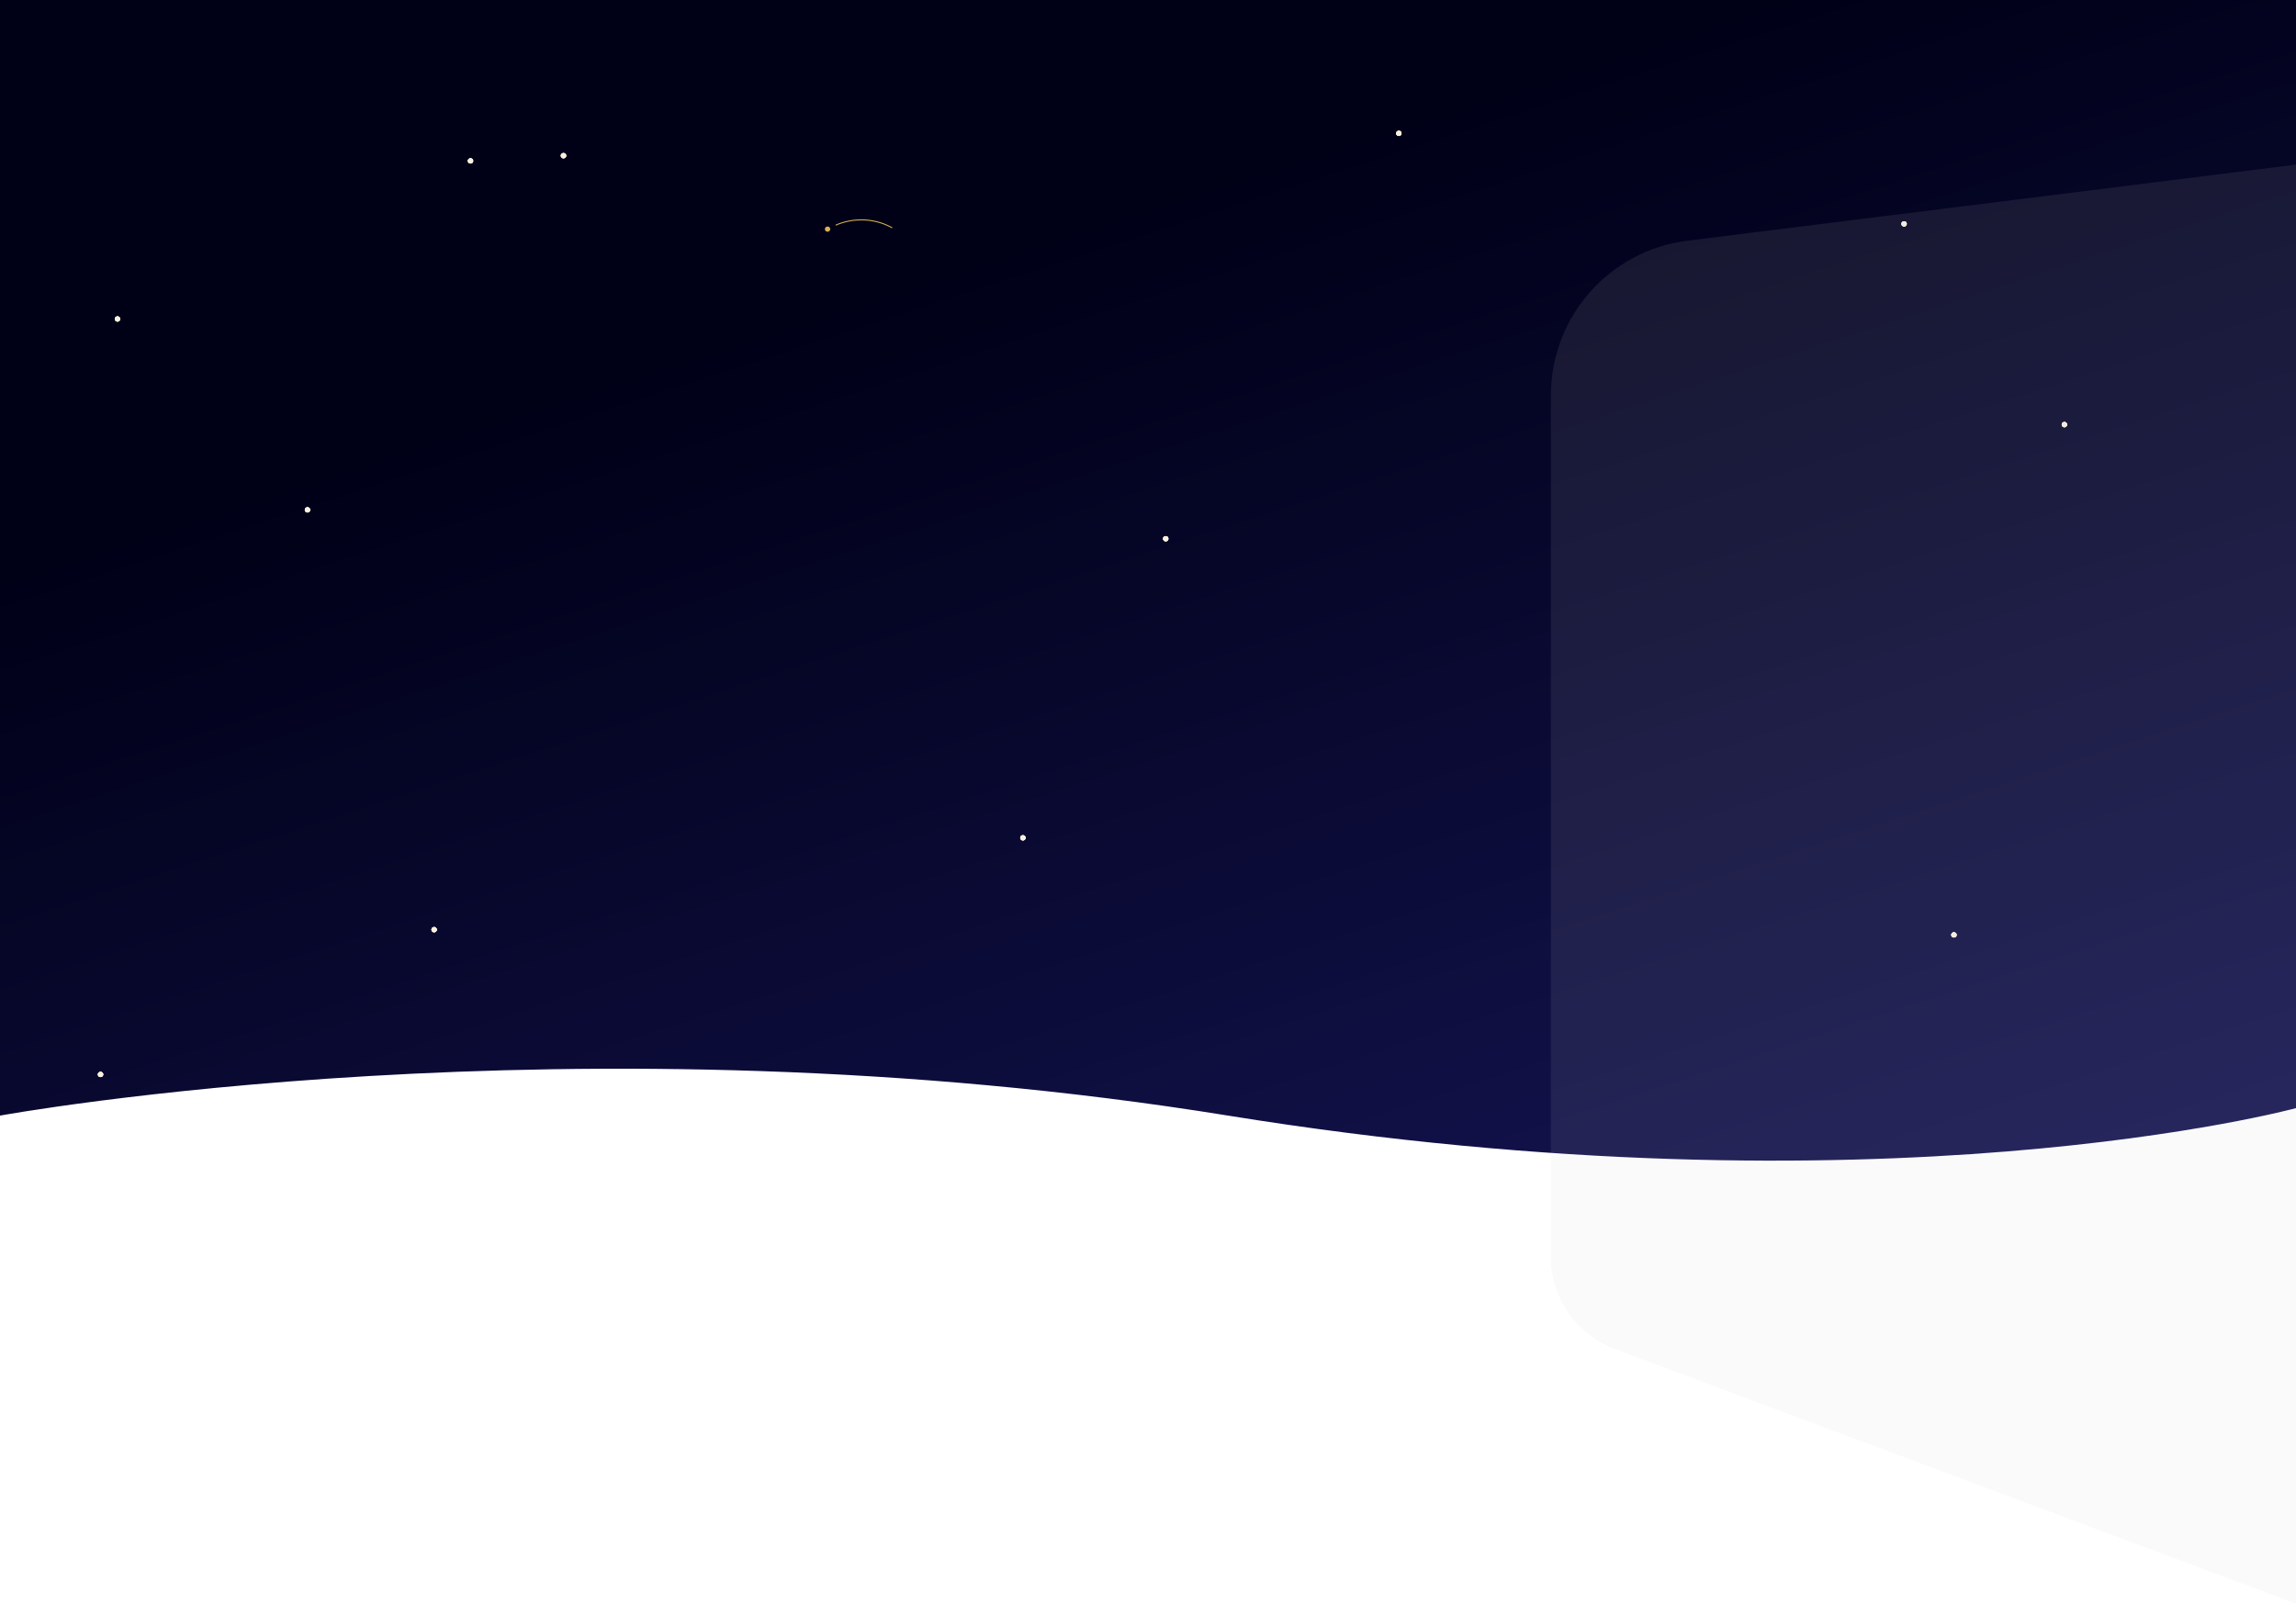
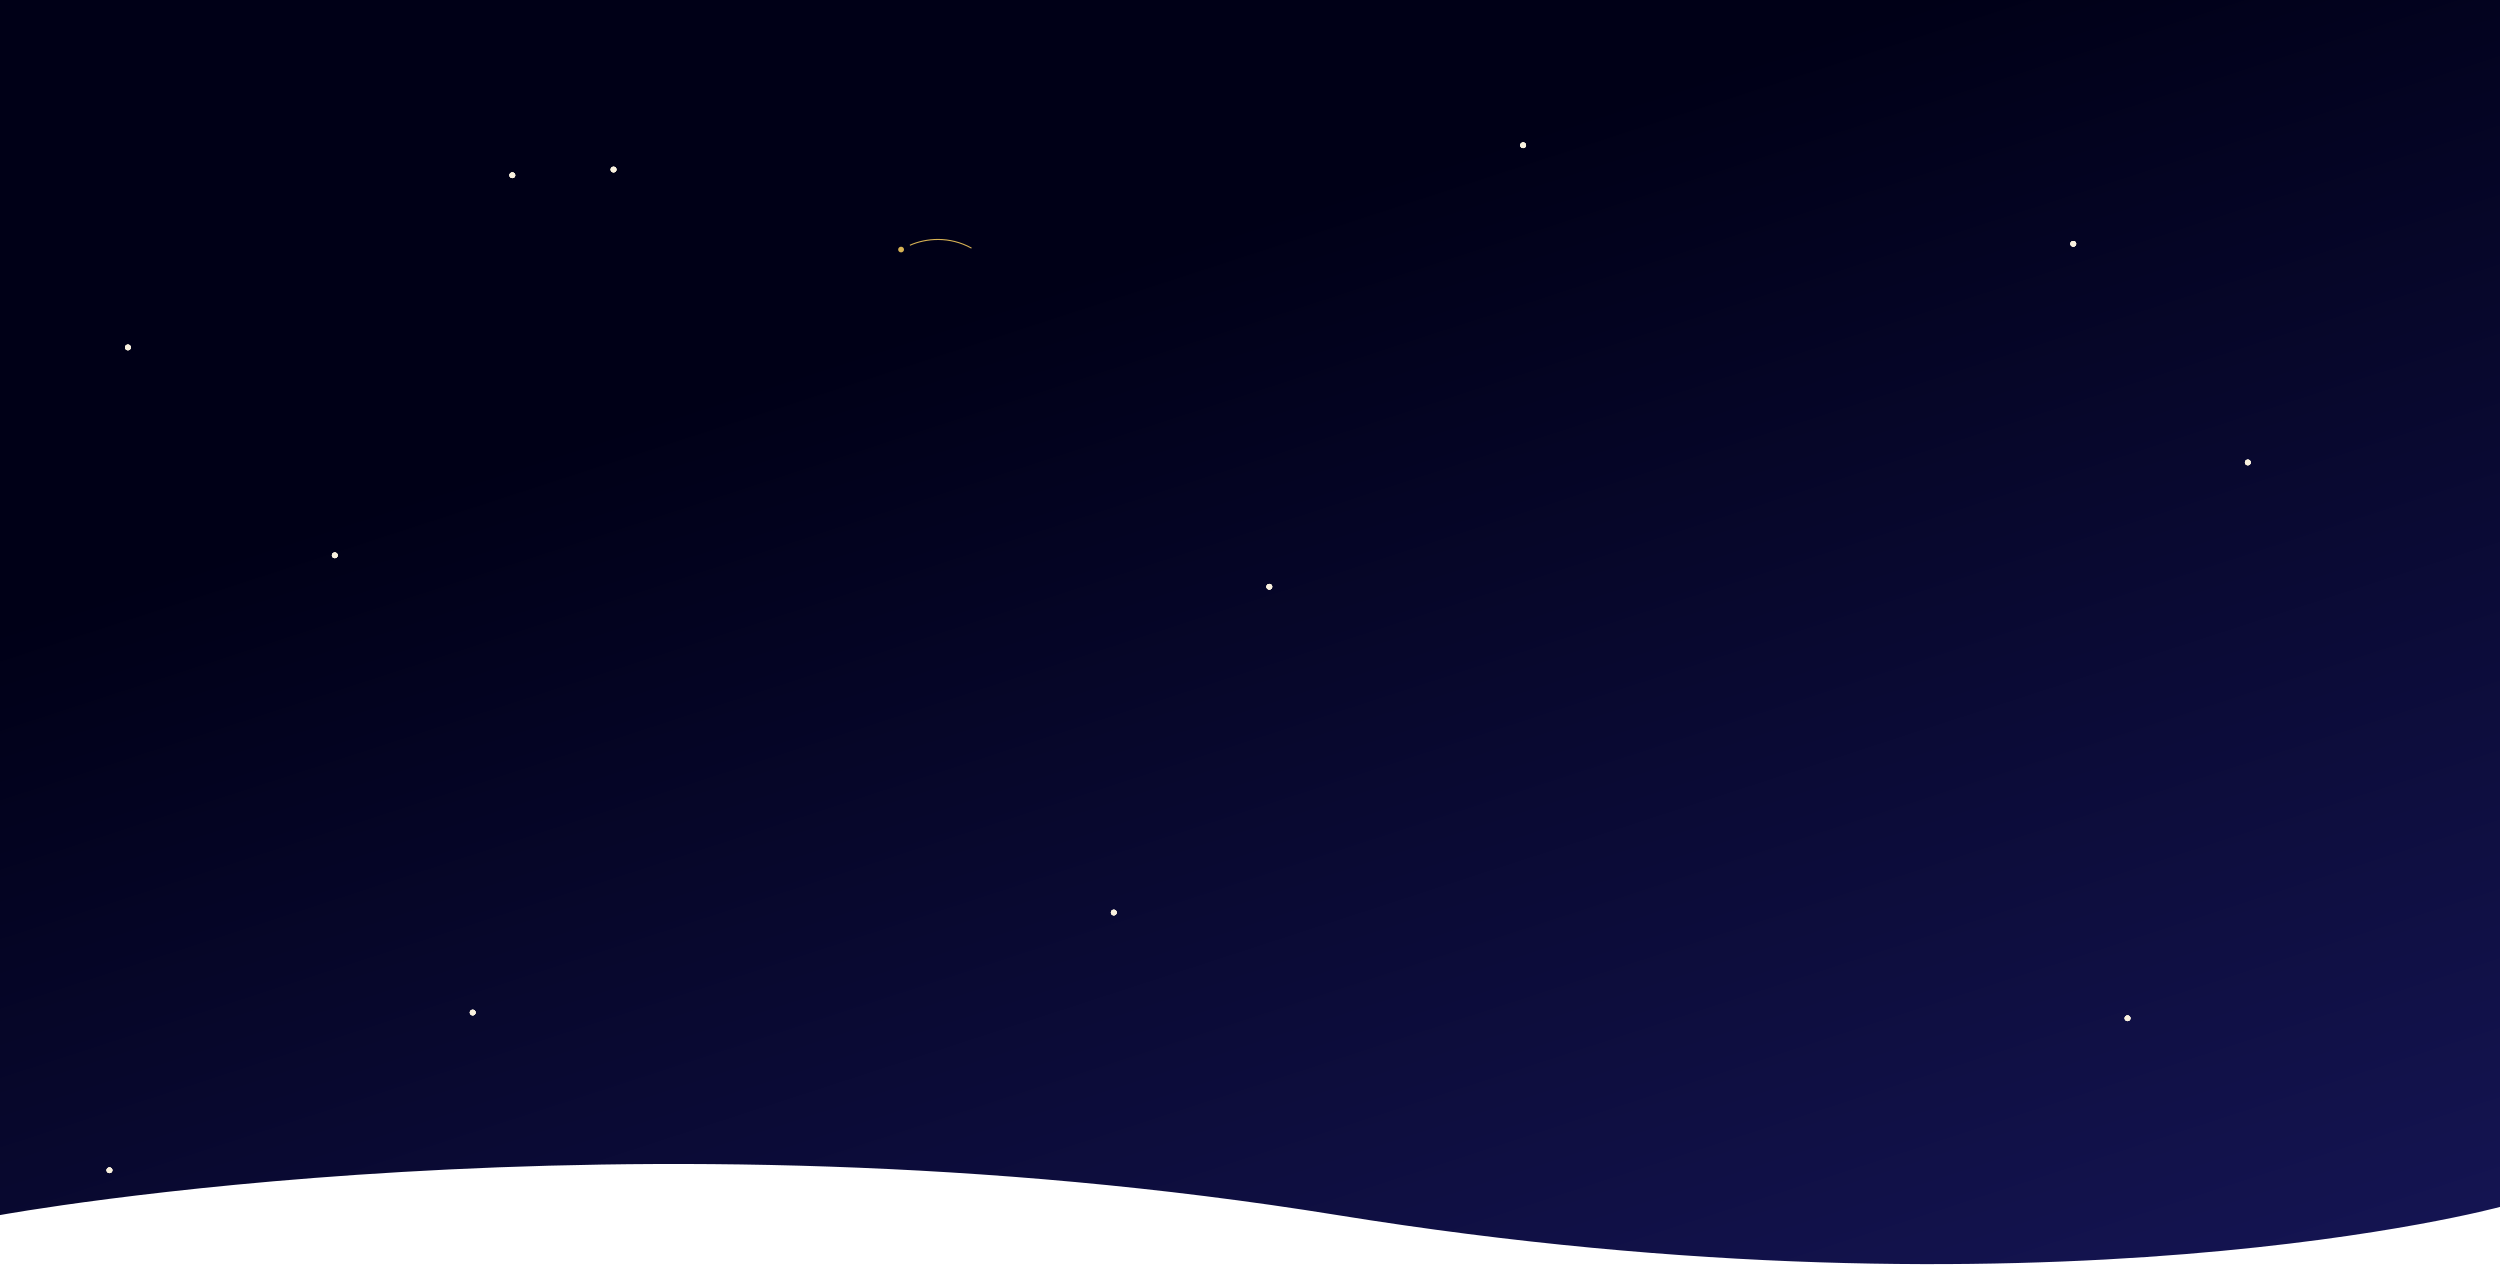
- <svg xmlns="http://www.w3.org/2000/svg" width="2300" height="1607" viewBox="0 0 2300 1607" fill="none">
+ <svg xmlns="http://www.w3.org/2000/svg" width="2300" height="1163" viewBox="0 0 2300 1163" fill="none">
  <path d="M0 0C894.242 0 1405.76 0 2300 0V1110.36C2300 1110.36 1884.48 1223.63 1230.33 1117.87C576.174 1012.11 0 1117.87 0 1117.87V0Z" fill="url(#paint0_linear_2_21)" />
  <ellipse cx="471.33" cy="161.234" rx="2.699" ry="2.629" fill="#F9F1DE" />
  <ellipse cx="471.33" cy="161.234" rx="2.699" ry="2.629" fill="#F9F1DE" />
  <ellipse cx="471.33" cy="161.234" rx="2.699" ry="2.629" fill="#F9F1DE" />
  <ellipse cx="471.33" cy="161.234" rx="2.699" ry="2.629" fill="#F9F1DE" />
  <ellipse cx="308.018" cy="510.896" rx="2.699" ry="2.629" fill="#F9F1DE" />
  <ellipse cx="308.018" cy="510.896" rx="2.699" ry="2.629" fill="#F9F1DE" />
  <ellipse cx="308.018" cy="510.896" rx="2.699" ry="2.629" fill="#F9F1DE" />
  <ellipse cx="308.018" cy="510.896" rx="2.699" ry="2.629" fill="#F9F1DE" />
  <ellipse cx="564.459" cy="155.976" rx="2.699" ry="2.629" fill="#F9F1DE" />
  <ellipse cx="564.459" cy="155.976" rx="2.699" ry="2.629" fill="#F9F1DE" />
  <ellipse cx="564.459" cy="155.976" rx="2.699" ry="2.629" fill="#F9F1DE" />
  <ellipse cx="564.459" cy="155.976" rx="2.699" ry="2.629" fill="#F9F1DE" />
  <ellipse cx="828.998" cy="229.589" rx="2.699" ry="2.629" fill="#D7B254" />
  <ellipse cx="1167.77" cy="539.816" rx="2.699" ry="2.629" fill="#F9F1DE" />
  <ellipse cx="1167.77" cy="539.816" rx="2.699" ry="2.629" fill="#F9F1DE" />
  <ellipse cx="1167.77" cy="539.816" rx="2.699" ry="2.629" fill="#F9F1DE" />
  <ellipse cx="1167.77" cy="539.816" rx="2.699" ry="2.629" fill="#F9F1DE" />
  <ellipse cx="1957.34" cy="936.8" rx="2.699" ry="2.629" fill="#F9F1DE" />
  <ellipse cx="1957.34" cy="936.8" rx="2.699" ry="2.629" fill="#F9F1DE" />
  <ellipse cx="1957.34" cy="936.8" rx="2.699" ry="2.629" fill="#F9F1DE" />
  <ellipse cx="1957.34" cy="936.8" rx="2.699" ry="2.629" fill="#F9F1DE" />
  <ellipse cx="2068.01" cy="425.452" rx="2.699" ry="2.629" fill="#F9F1DE" />
  <ellipse cx="2068.01" cy="425.452" rx="2.699" ry="2.629" fill="#F9F1DE" />
  <ellipse cx="2068.01" cy="425.452" rx="2.699" ry="2.629" fill="#F9F1DE" />
  <ellipse cx="2068.01" cy="425.452" rx="2.699" ry="2.629" fill="#F9F1DE" />
  <path d="M120.399 319.629C120.399 321.081 119.19 322.258 117.699 322.258C116.209 322.258 115 321.081 115 319.629C115 318.177 116.209 317 117.699 317C119.19 317 120.399 318.177 120.399 319.629Z" fill="#F9F1DE" />
  <path d="M120.399 319.629C120.399 321.081 119.19 322.258 117.699 322.258C116.209 322.258 115 321.081 115 319.629C115 318.177 116.209 317 117.699 317C119.19 317 120.399 318.177 120.399 319.629Z" fill="#F9F1DE" />
  <path d="M120.399 319.629C120.399 321.081 119.19 322.258 117.699 322.258C116.209 322.258 115 321.081 115 319.629C115 318.177 116.209 317 117.699 317C119.19 317 120.399 318.177 120.399 319.629Z" fill="#F9F1DE" />
  <path d="M120.399 319.629C120.399 321.081 119.19 322.258 117.699 322.258C116.209 322.258 115 321.081 115 319.629C115 318.177 116.209 317 117.699 317C119.19 317 120.399 318.177 120.399 319.629Z" fill="#F9F1DE" />
  <ellipse cx="100.699" cy="1076.63" rx="2.699" ry="2.629" fill="#F9F1DE" />
  <ellipse cx="100.699" cy="1076.63" rx="2.699" ry="2.629" fill="#F9F1DE" />
  <ellipse cx="100.699" cy="1076.63" rx="2.699" ry="2.629" fill="#F9F1DE" />
  <ellipse cx="100.699" cy="1076.63" rx="2.699" ry="2.629" fill="#F9F1DE" />
  <ellipse cx="1907.4" cy="224.331" rx="2.699" ry="2.629" fill="#F9F1DE" />
  <ellipse cx="1907.4" cy="224.331" rx="2.699" ry="2.629" fill="#F9F1DE" />
  <ellipse cx="1907.4" cy="224.331" rx="2.699" ry="2.629" fill="#F9F1DE" />
  <ellipse cx="1907.4" cy="224.331" rx="2.699" ry="2.629" fill="#F9F1DE" />
  <ellipse cx="1401.27" cy="133.629" rx="2.699" ry="2.629" fill="#F9F1DE" />
  <ellipse cx="1401.27" cy="133.629" rx="2.699" ry="2.629" fill="#F9F1DE" />
  <ellipse cx="1401.27" cy="133.629" rx="2.699" ry="2.629" fill="#F9F1DE" />
  <ellipse cx="1401.27" cy="133.629" rx="2.699" ry="2.629" fill="#F9F1DE" />
  <ellipse cx="1024.7" cy="839.526" rx="2.699" ry="2.629" fill="#F9F1DE" />
  <ellipse cx="1024.7" cy="839.526" rx="2.699" ry="2.629" fill="#F9F1DE" />
  <ellipse cx="1024.7" cy="839.526" rx="2.699" ry="2.629" fill="#F9F1DE" />
  <ellipse cx="1024.7" cy="839.526" rx="2.699" ry="2.629" fill="#F9F1DE" />
  <ellipse cx="434.888" cy="931.542" rx="2.699" ry="2.629" fill="#F9F1DE" />
  <ellipse cx="434.888" cy="931.542" rx="2.699" ry="2.629" fill="#F9F1DE" />
  <ellipse cx="434.888" cy="931.542" rx="2.699" ry="2.629" fill="#F9F1DE" />
  <ellipse cx="434.888" cy="931.542" rx="2.699" ry="2.629" fill="#F9F1DE" />
  <path d="M837.096 225.646C851.943 219.073 873.538 217.101 893.783 228.275" stroke="#D7B254" />
-   <path d="M1553.62 396.011C1553.62 317.339 1612.2 250.978 1690.26 241.216L2300 164.972V1607L1617.27 1351.49C1578.99 1337.16 1553.62 1300.58 1553.62 1259.7V396.011Z" fill="#CFCFCF" fill-opacity="0.1" />
  <defs>
    <linearGradient id="paint0_linear_2_21" x1="1258.7" y1="45.613" x2="1689.17" y2="1367.82" gradientUnits="userSpaceOnUse">
      <stop offset="0.083" stop-color="#000017" />
      <stop offset="1" stop-color="#151554" />
    </linearGradient>
  </defs>
</svg>
